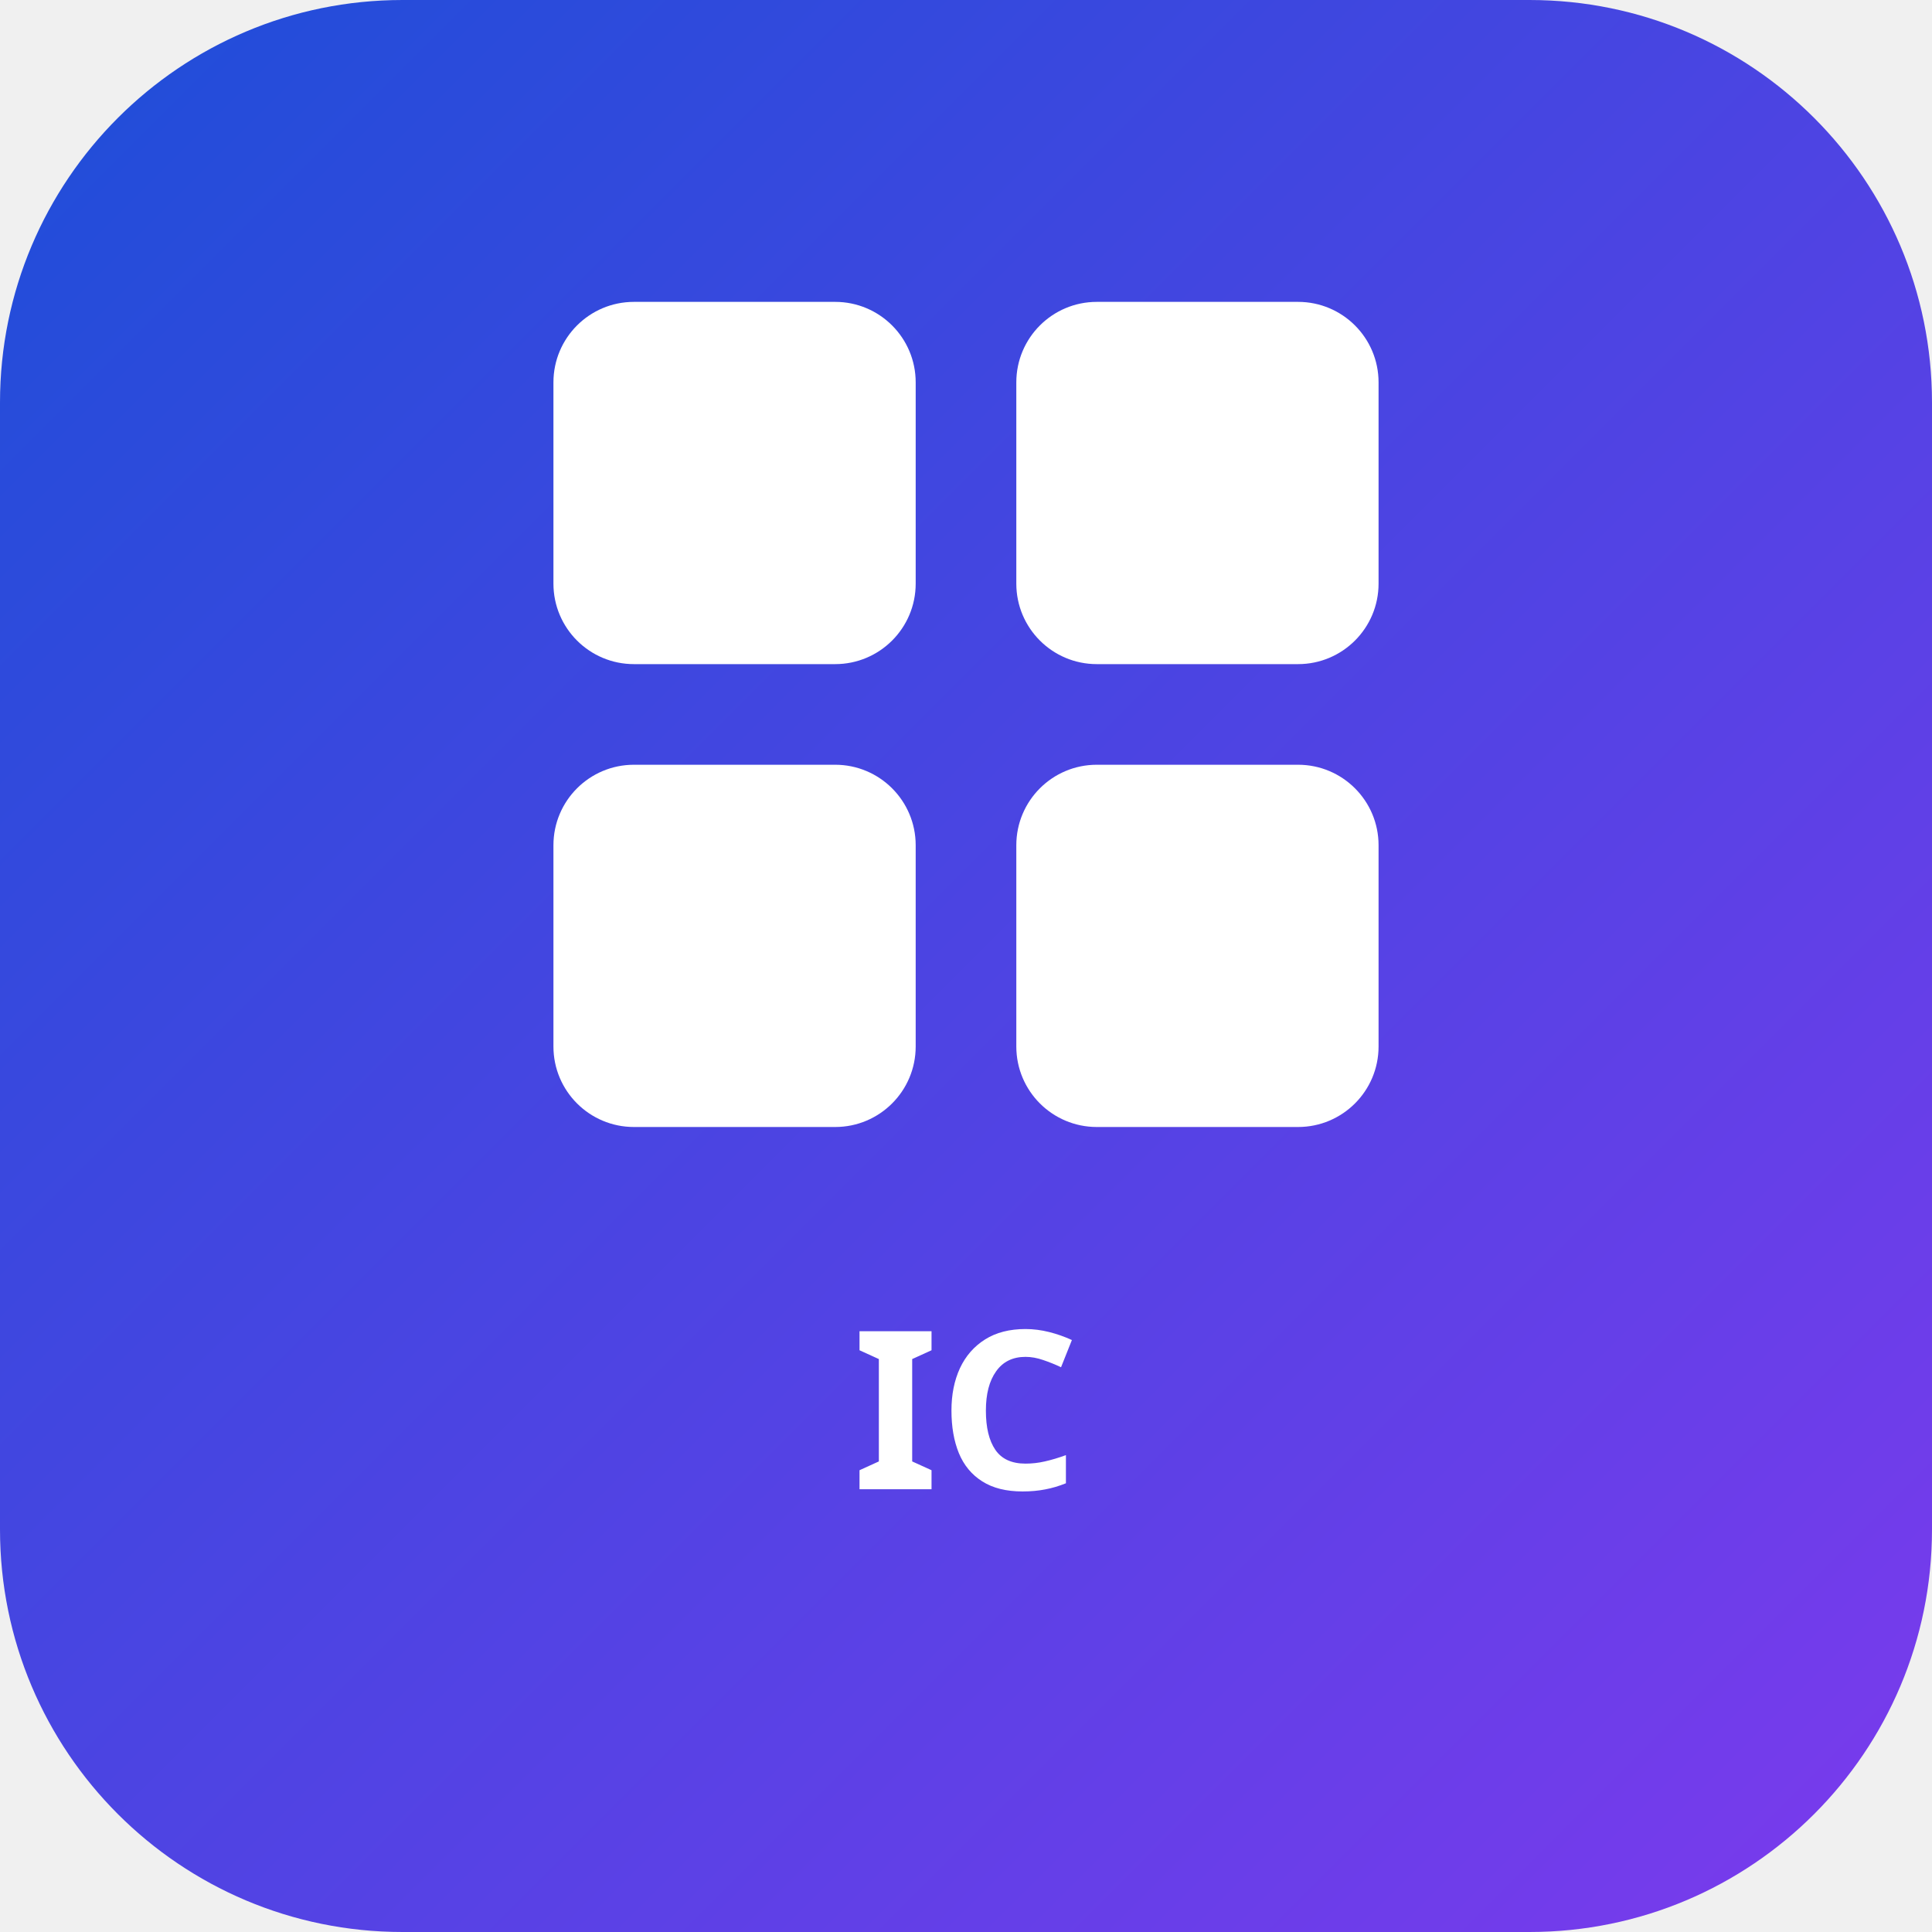
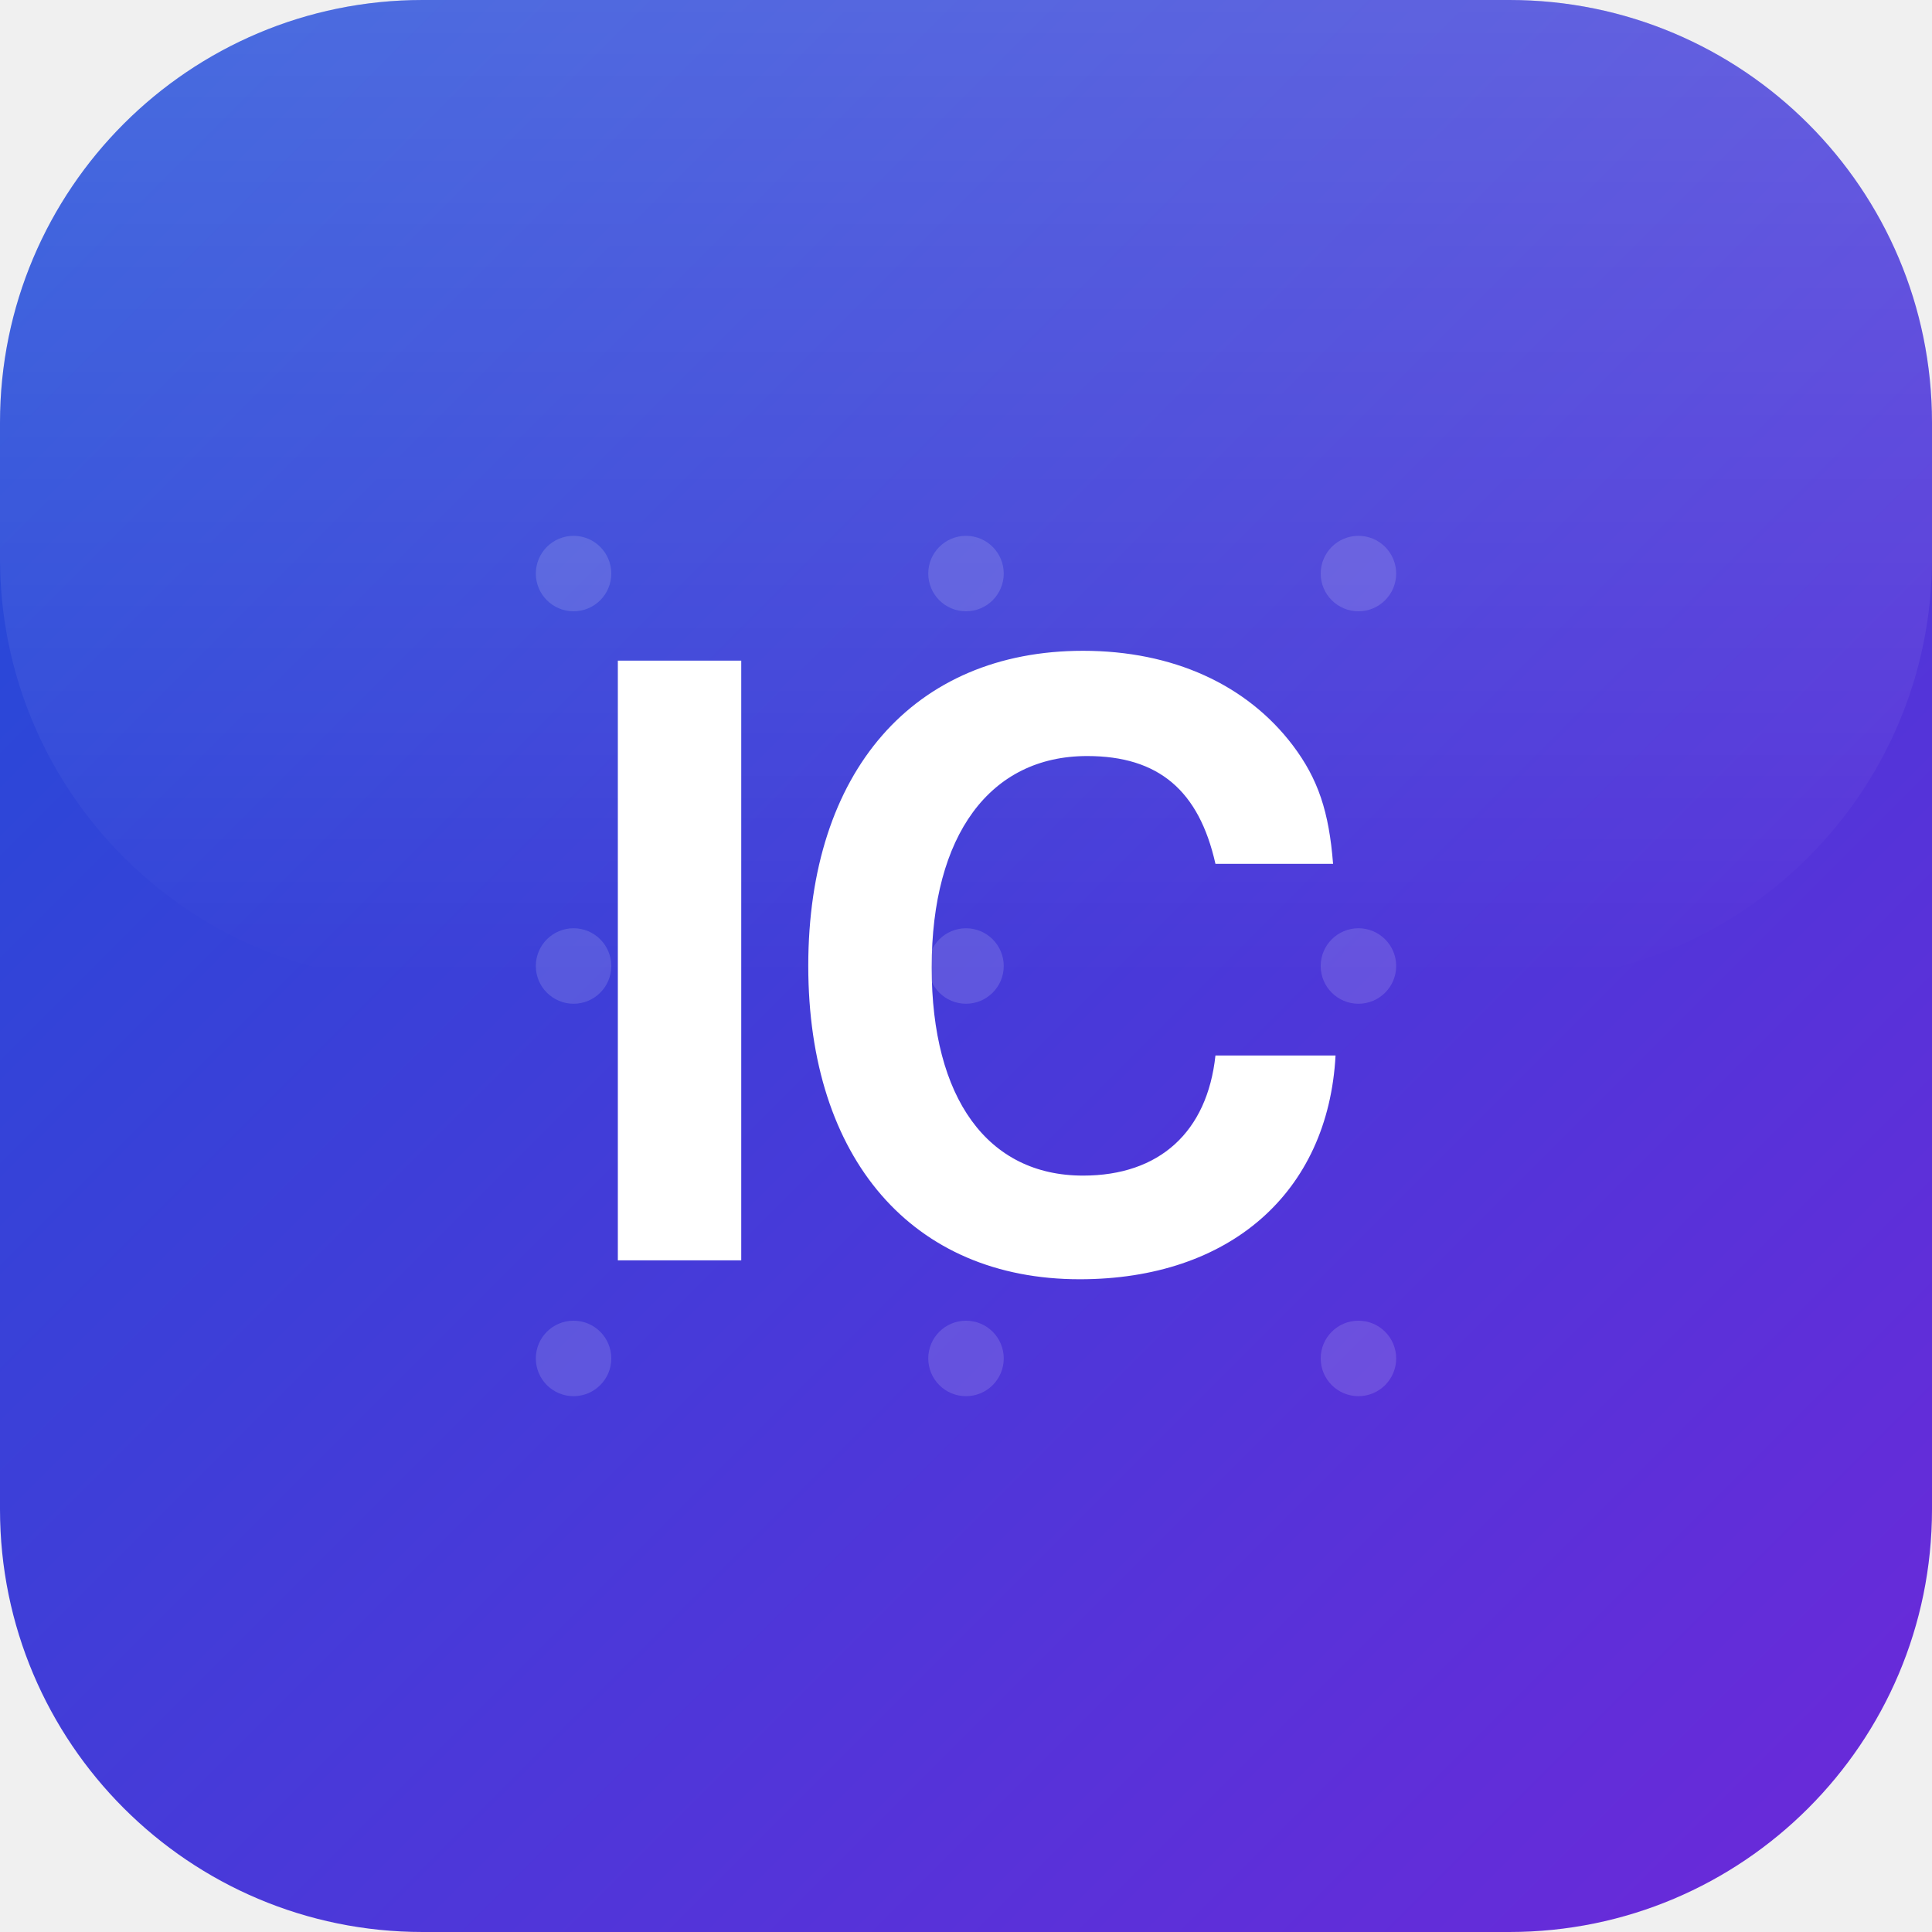
- <svg xmlns="http://www.w3.org/2000/svg" width="192" height="192" viewBox="0 0 192 192">
+ <svg xmlns="http://www.w3.org/2000/svg" viewBox="0 0 512 512">
  <defs>
    <linearGradient id="bg" x1="0%" y1="0%" x2="100%" y2="100%">
      <stop offset="0%" stop-color="#1d4ed8" />
-       <stop offset="100%" stop-color="#7c3aed" />
+       <stop offset="100%" stop-color="#6d28d9" />
+     </linearGradient>
+     <linearGradient id="shine" x1="0%" y1="0%" x2="0%" y2="100%">
+       <stop offset="0%" stop-color="rgba(255,255,255,0.18)" />
+       <stop offset="100%" stop-color="rgba(255,255,255,0)" />
    </linearGradient>
  </defs>
-   <rect width="192" height="192" rx="40" fill="url(#bg)" />
-   <rect x="55" y="30" width="36" height="36" rx="8" fill="white" />
-   <rect x="101" y="30" width="36" height="36" rx="8" fill="white" />
-   <rect x="55" y="76" width="36" height="36" rx="8" fill="white" />
-   <rect x="101" y="76" width="36" height="36" rx="8" fill="white" />
-   <text x="96" y="148" font-family="sans-serif" font-weight="700" font-size="22" fill="white" text-anchor="middle">IC</text>
+   <rect width="512" height="512" rx="112" fill="url(#bg)" />
+   <rect width="512" height="260" rx="112" fill="url(#shine)" />
+   <circle cx="152" cy="152" r="10" fill="white" opacity="0.14" />
+   <circle cx="256" cy="152" r="10" fill="white" opacity="0.14" />
+   <circle cx="360" cy="152" r="10" fill="white" opacity="0.14" />
+   <circle cx="152" cy="256" r="10" fill="white" opacity="0.14" />
+   <circle cx="256" cy="256" r="10" fill="white" opacity="0.14" />
+   <circle cx="360" cy="256" r="10" fill="white" opacity="0.14" />
+   <circle cx="152" cy="360" r="10" fill="white" opacity="0.14" />
+   <circle cx="256" cy="360" r="10" fill="white" opacity="0.14" />
+   <circle cx="360" cy="360" r="10" fill="white" opacity="0.14" />
+   <text x="256" y="334" text-anchor="middle" font-family="-apple-system, BlinkMacSystemFont, 'Segoe UI', Helvetica, Arial, sans-serif" font-weight="800" font-size="218" letter-spacing="-6" fill="white">IC</text>
</svg>
